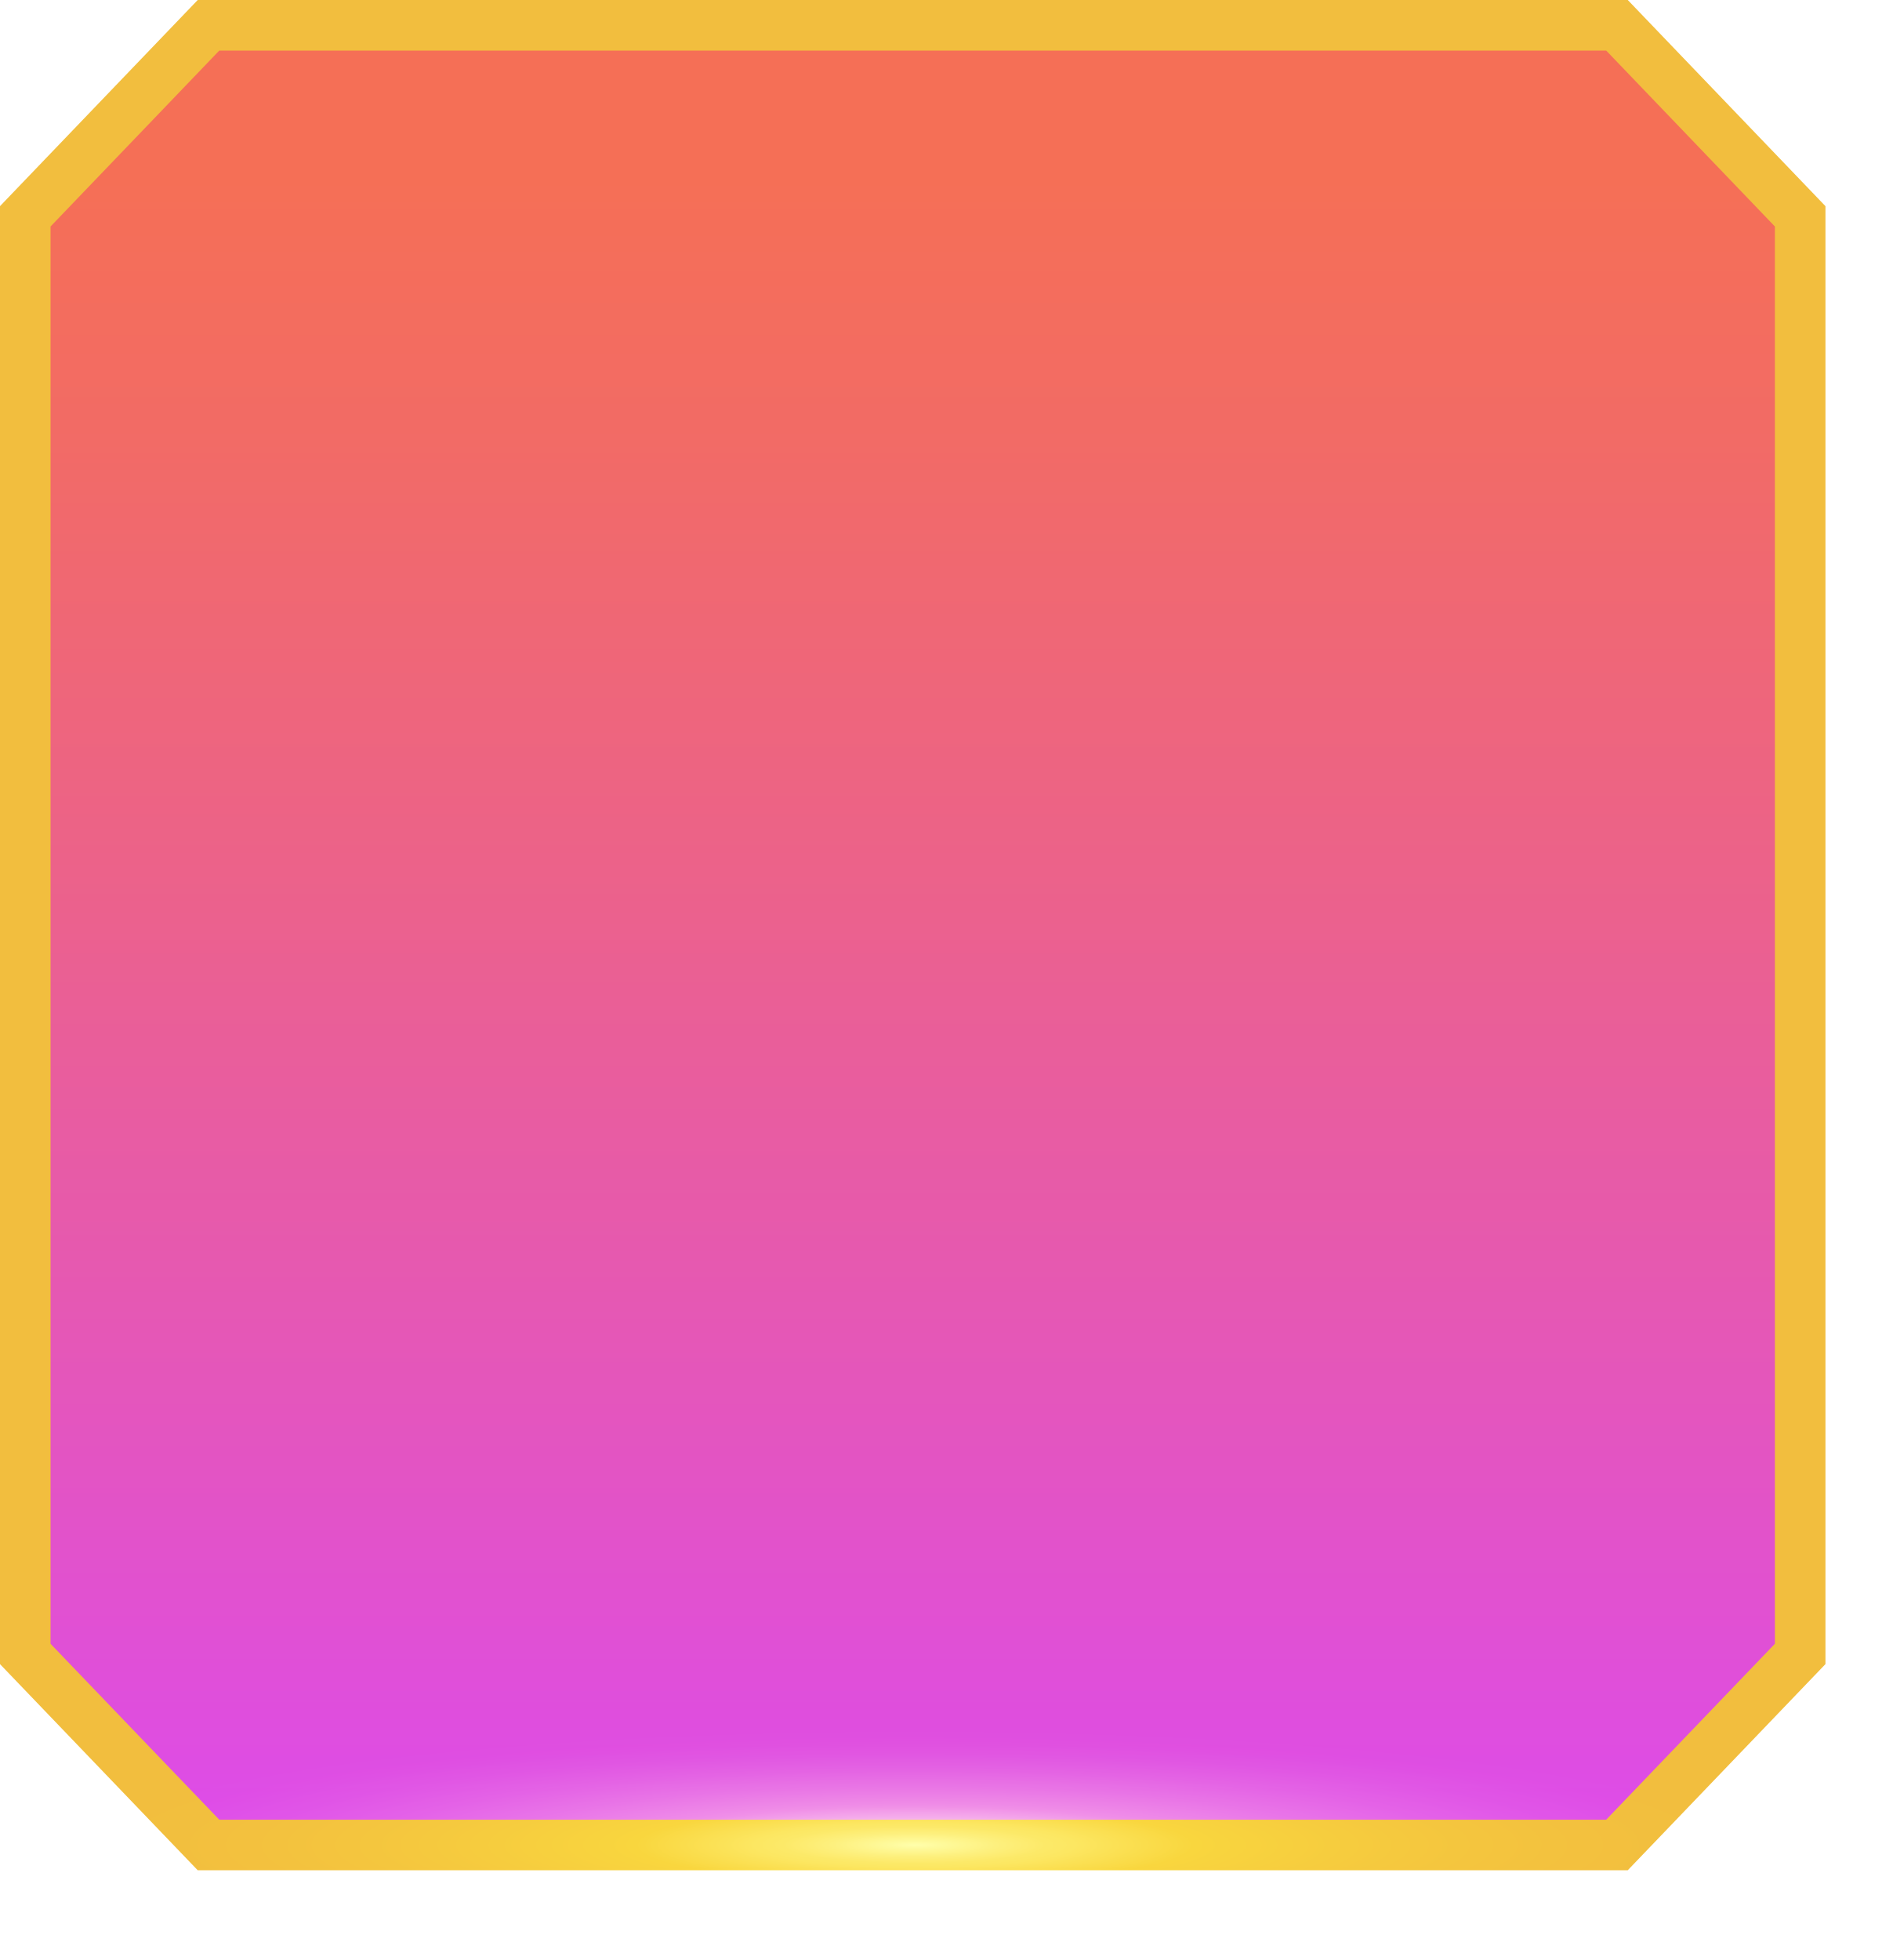
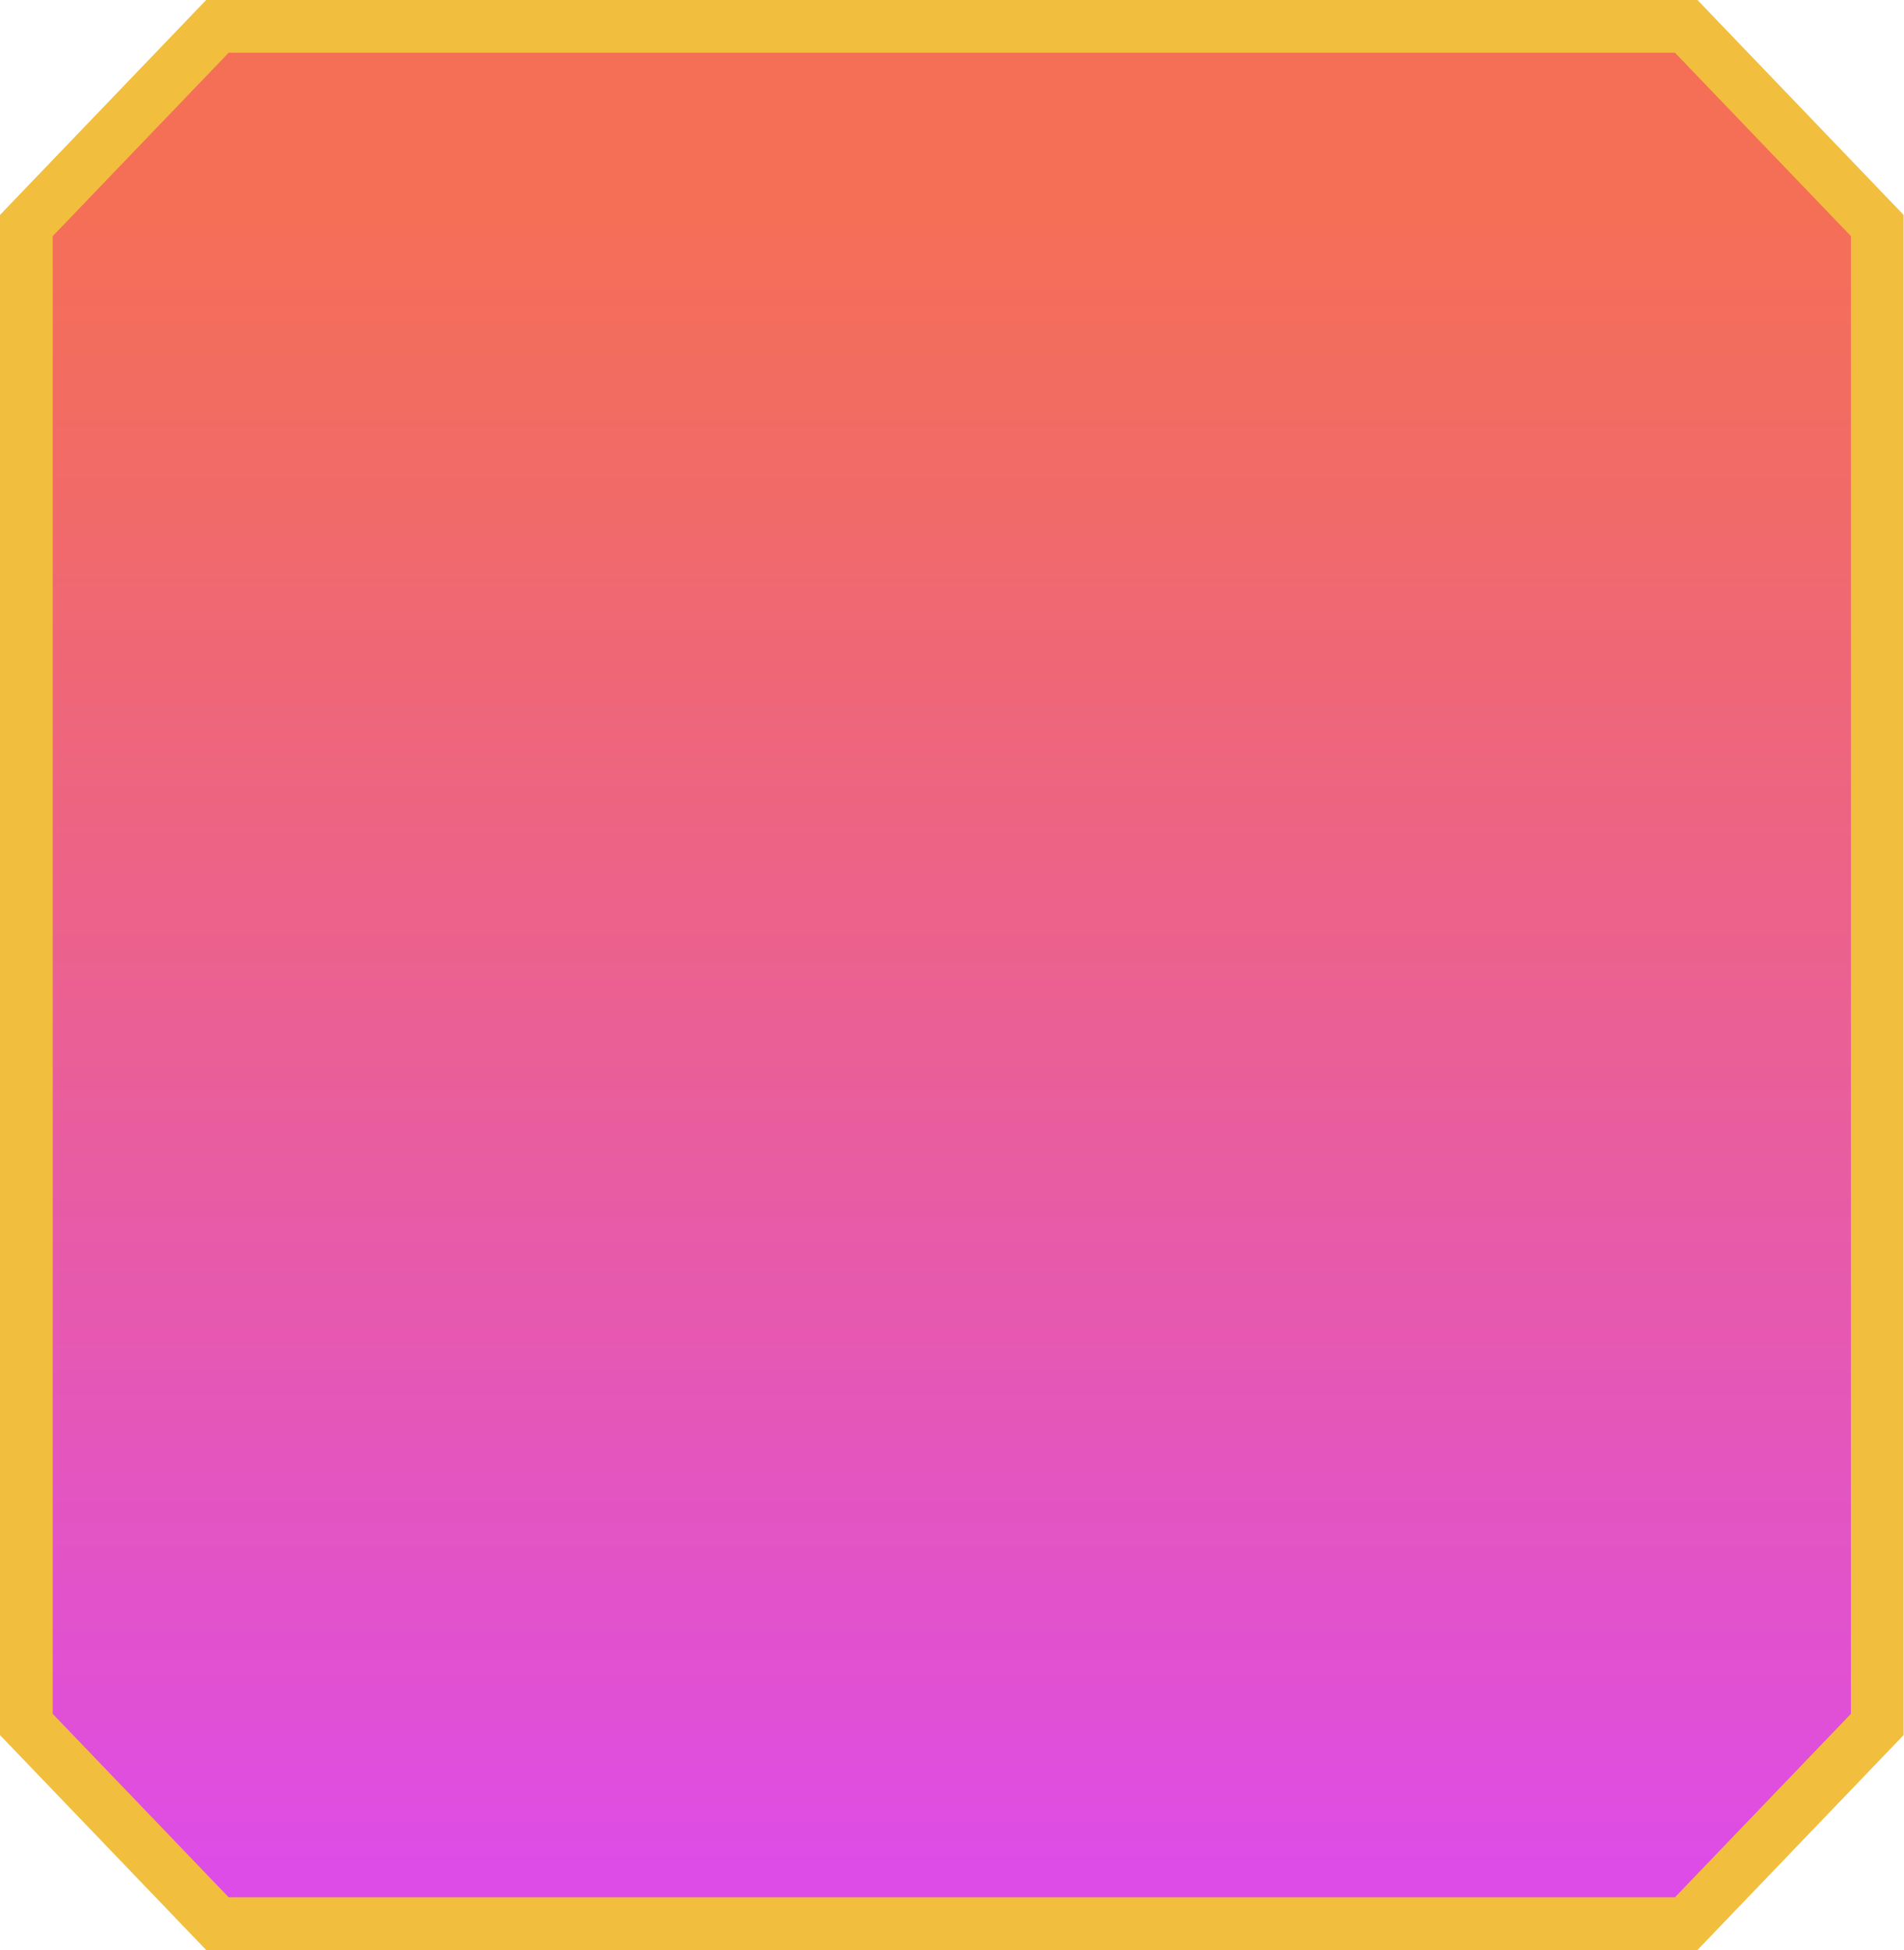
- <svg xmlns="http://www.w3.org/2000/svg" width="112.311" height="116.271" viewBox="0 0 112.311 116.271">
+ <svg xmlns="http://www.w3.org/2000/svg" width="108.311" height="110.948" viewBox="0 0 108.311 110.948">
  <defs>
-     <clipPath id="clip-path">
-       <rect width="112.311" height="116.271" fill="none" />
-     </clipPath>
    <linearGradient id="linear-gradient" x1="0.5" x2="0.5" y2="1" gradientUnits="objectBoundingBox">
      <stop offset="0.087" stop-color="#f56f56" />
      <stop offset="0.224" stop-color="#f26b65" />
      <stop offset="0.491" stop-color="#eb618e" />
      <stop offset="0.859" stop-color="#e151d0" />
      <stop offset="1" stop-color="#dd4bec" />
    </linearGradient>
-     <radialGradient id="radial-gradient" cx="0.5" cy="0.5" r="0.5" gradientTransform="matrix(-0.707, 0.707, 0.707, 0.707, 0.5, -0.207)" gradientUnits="objectBoundingBox">
-       <stop offset="0" stop-color="#ffff90" />
-       <stop offset="0.028" stop-color="#f4ed7e" />
-       <stop offset="0.102" stop-color="#dbc353" />
-       <stop offset="0.159" stop-color="#cba938" />
-       <stop offset="0.194" stop-color="#c6a02f" />
-       <stop offset="0.336" stop-color="#896000" />
-       <stop offset="0.366" stop-color="#7e5800" />
-       <stop offset="0.513" stop-color="#513900" />
-       <stop offset="0.654" stop-color="#2e2000" />
-       <stop offset="0.785" stop-color="#140e00" />
-       <stop offset="0.905" stop-color="#050300" />
-       <stop offset="1" />
-     </radialGradient>
  </defs>
-   <g id="Repeat_Grid_46" data-name="Repeat Grid 46" clip-path="url(#clip-path)">
-     <g id="Group_3404" data-name="Group 3404" transform="translate(-964.52 -726.225)">
-       <g id="Group_2760" data-name="Group 2760" transform="translate(966.021 727.725)">
-         <path id="Path_5516" data-name="Path 5516" d="M-2628.23-713.379H-2711.8l-10.872,11.333v85.282l10.872,11.333h83.568l10.871-11.333v-85.282Z" transform="translate(2722.67 713.379)" stroke="#f2be3e" stroke-miterlimit="10" stroke-width="3" fill="url(#linear-gradient)" style="isolation: isolate" />
-       </g>
-       <ellipse id="Ellipse_481" data-name="Ellipse 481" cx="6.824" cy="49.682" rx="6.824" ry="49.682" transform="translate(1068.459 828.849) rotate(90)" fill="url(#radial-gradient)" style="mix-blend-mode: screen;isolation: isolate" />
-     </g>
-   </g>
+   <path id="Path_13727" data-name="Path 13727" d="M-2628.23-713.379H-2711.8l-10.872,11.333v85.282l10.872,11.333h83.568l10.871-11.333v-85.282Z" transform="translate(2724.17 714.879)" stroke="#f2be3e" stroke-miterlimit="10" stroke-width="3" fill="url(#linear-gradient)" style="isolation: isolate" />
</svg>
